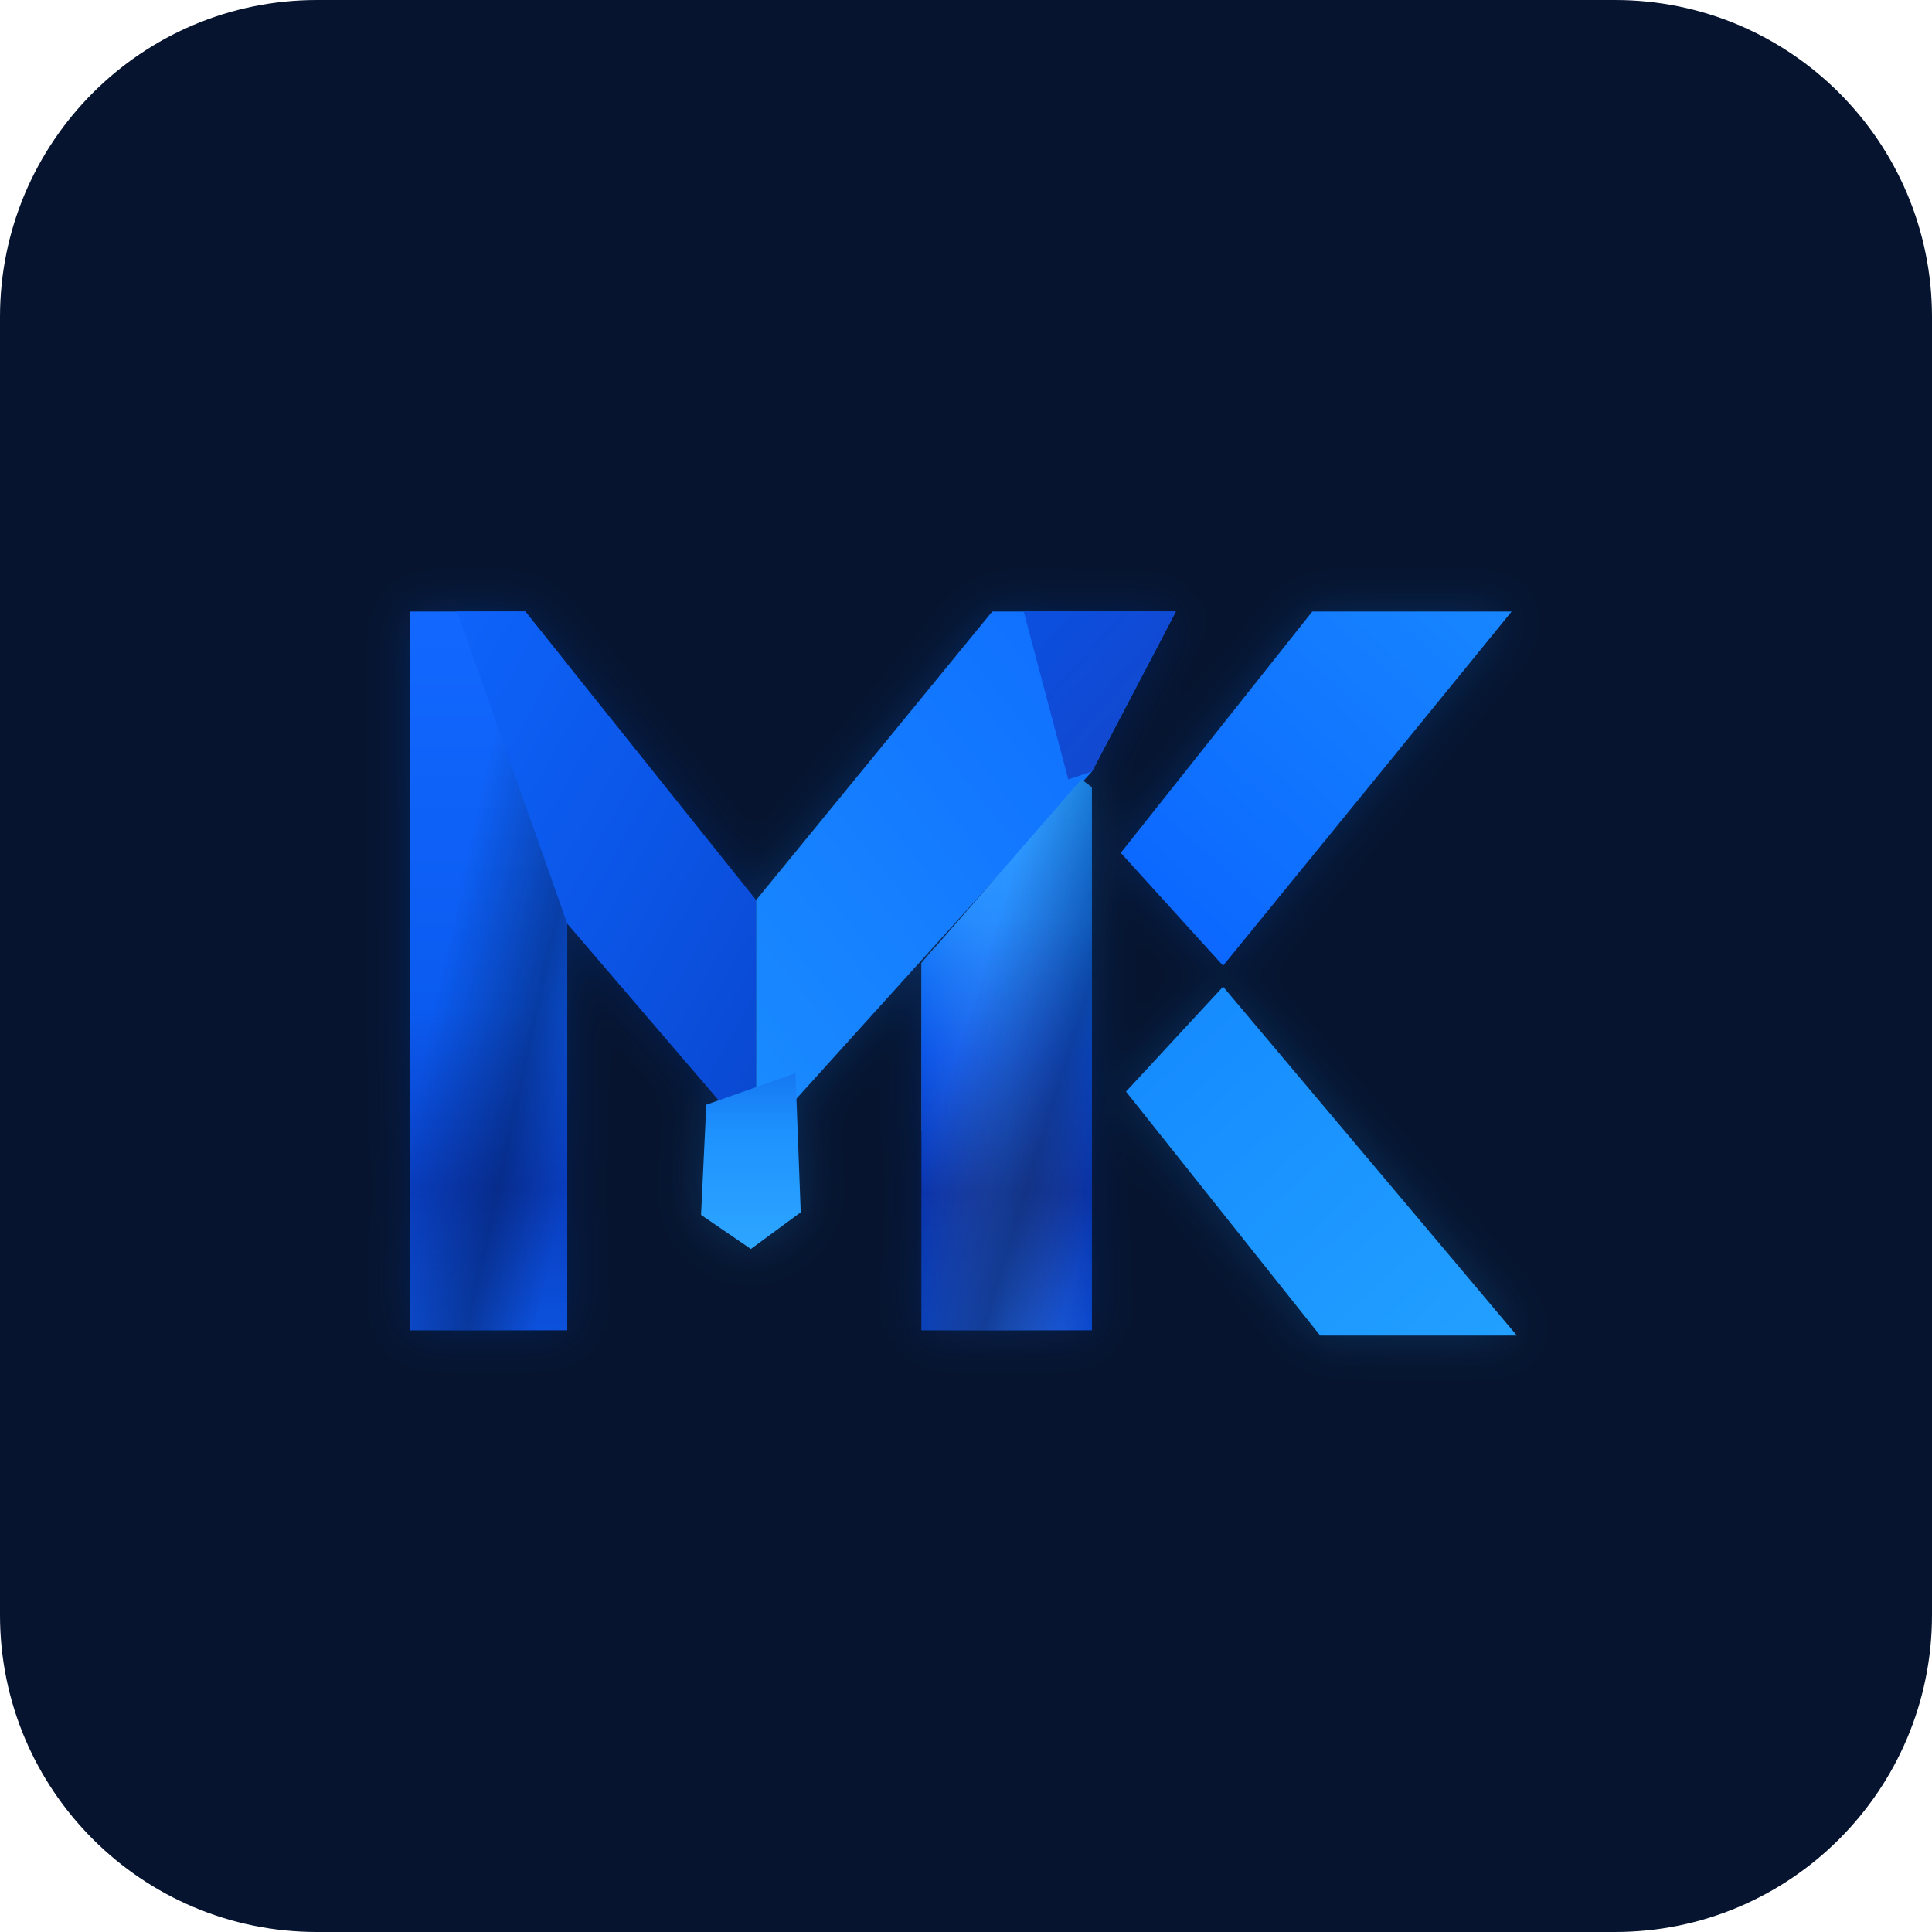
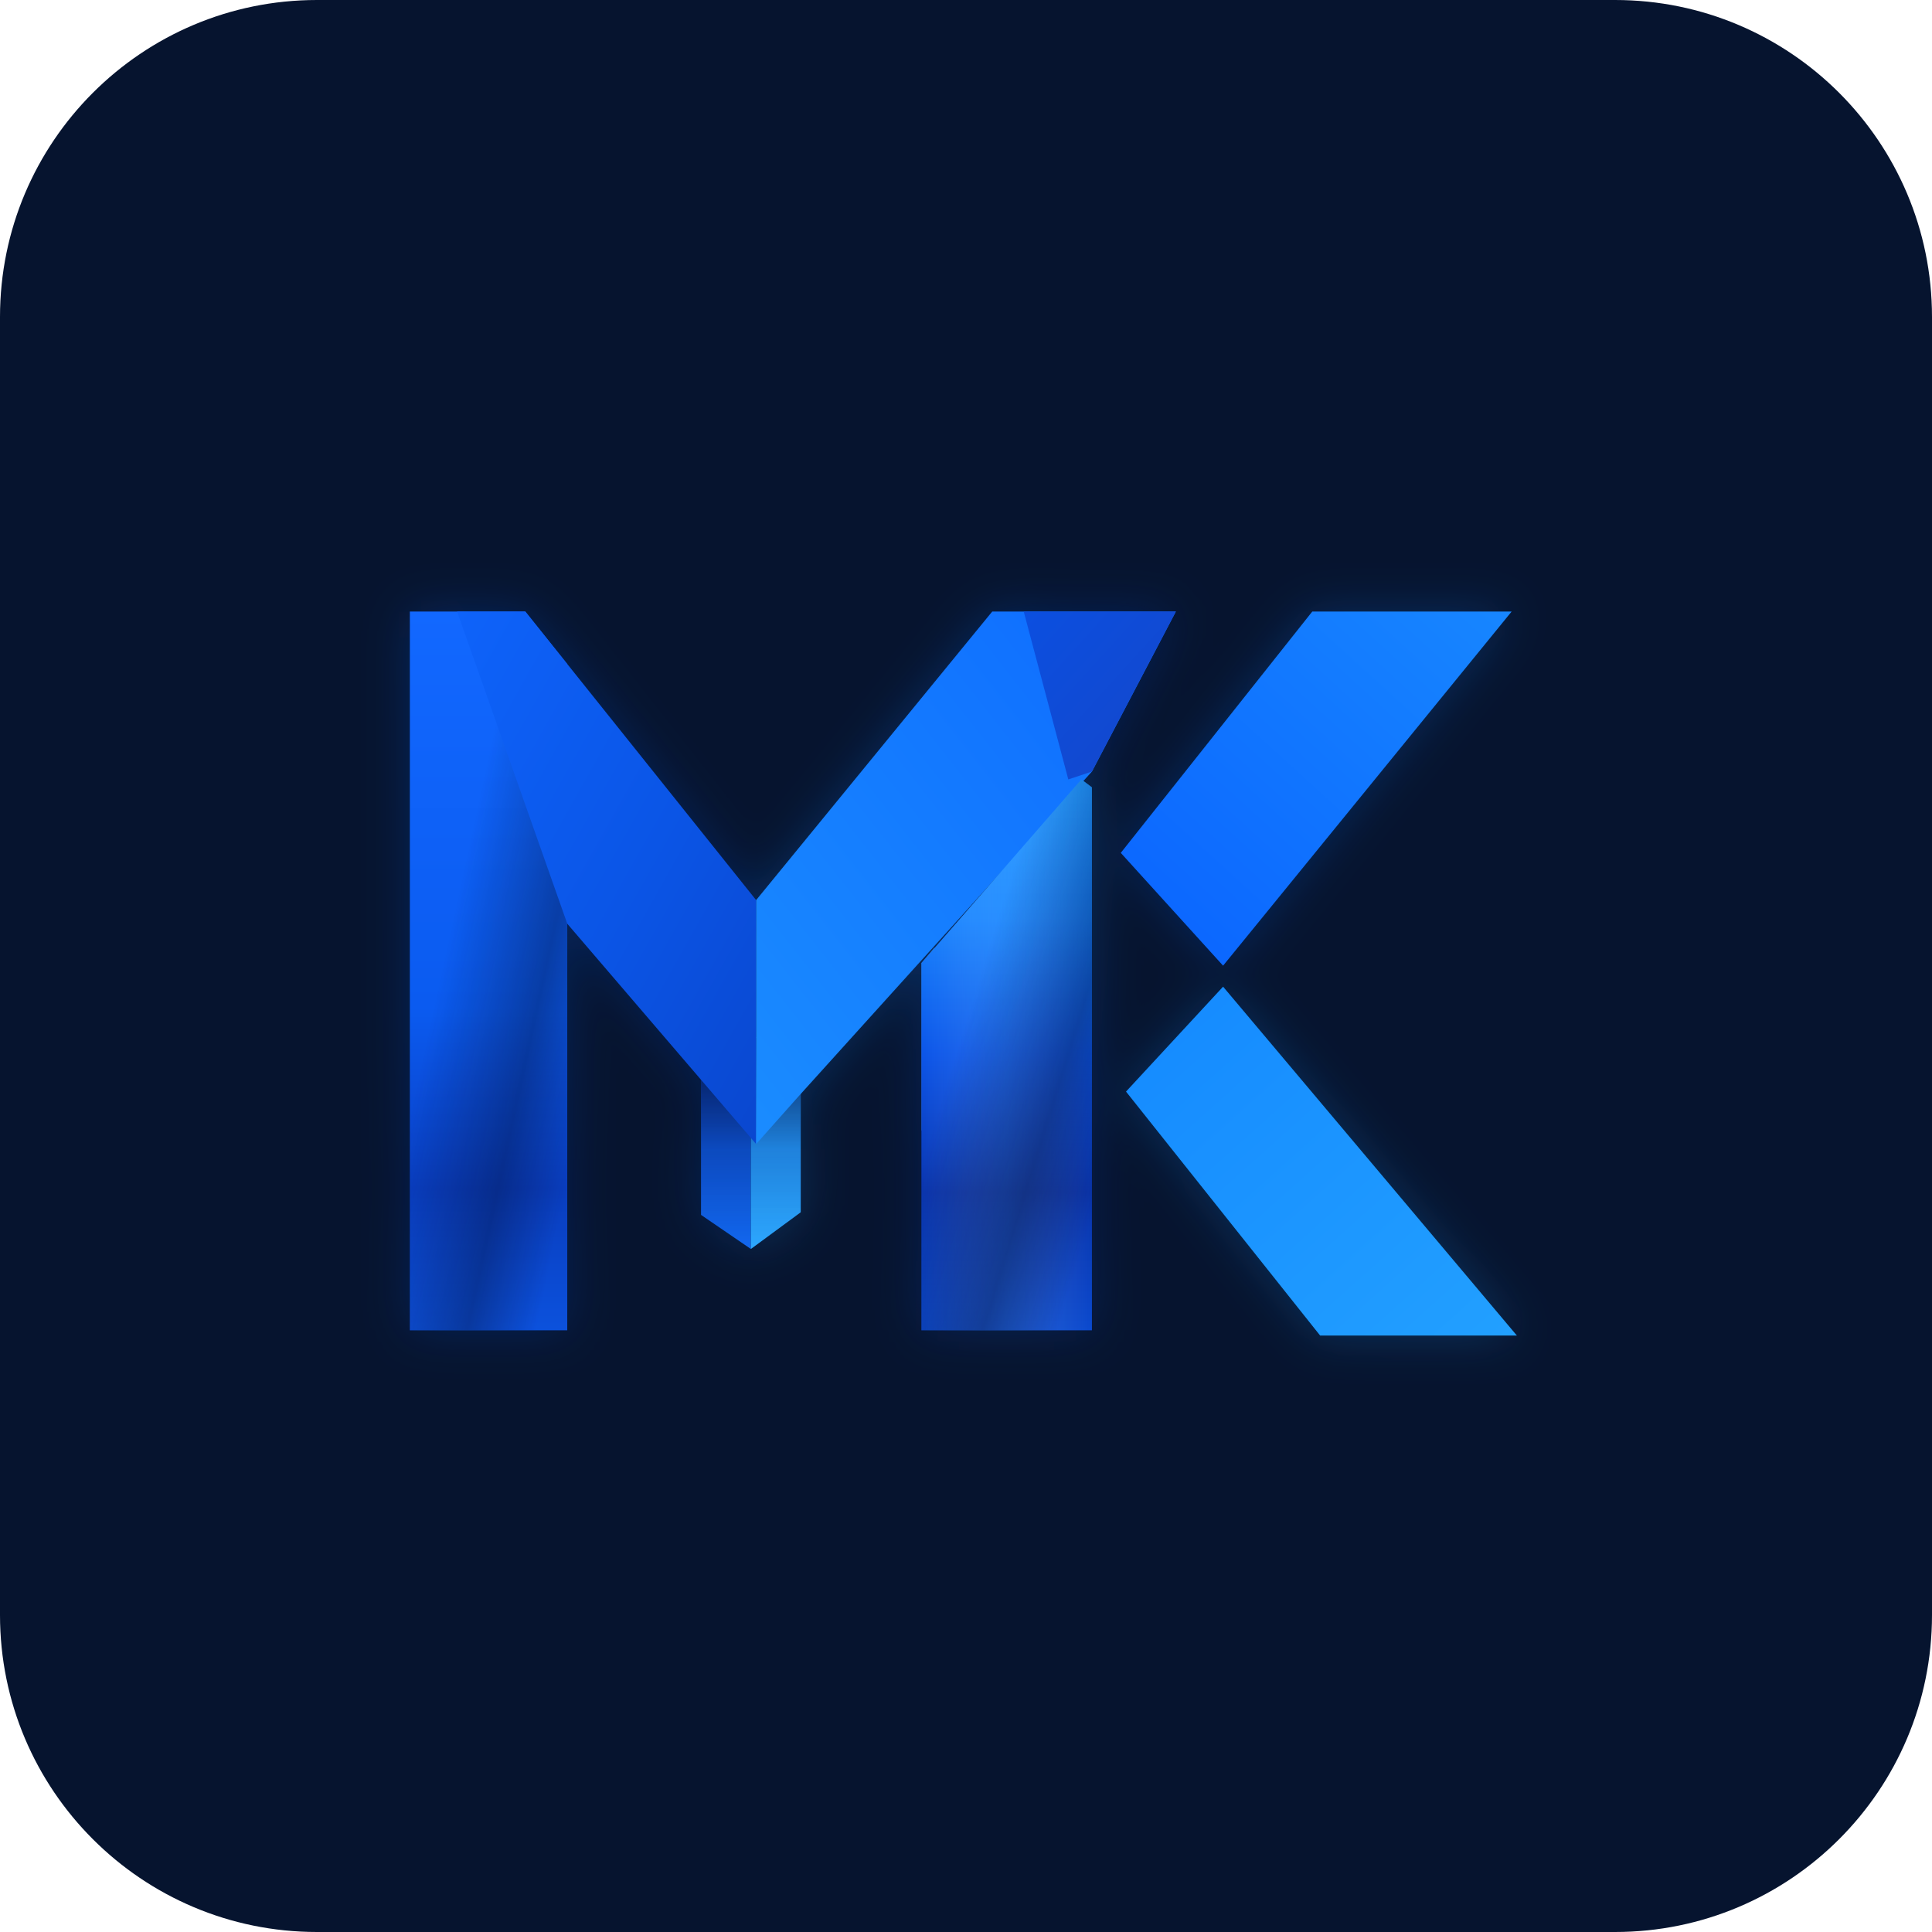
<svg xmlns="http://www.w3.org/2000/svg" viewBox="0 0 1024 1024" width="1024" height="1024">
  <rect width="1024" height="1024" rx="168" fill="#06142F" />
  <svg x="206" y="313" width="612" height="406" viewBox="160 225 440 292" overflow="visible">
    <defs>
      <linearGradient id="g-left" x1="0" y1="0" x2="0" y2="1">
        <stop offset="0" stop-color="#1268FF" />
        <stop offset="0.55" stop-color="#0B5BF0" />
        <stop offset="0.8" stop-color="#0A3FC4" />
        <stop offset="1" stop-color="#0D55E6" />
      </linearGradient>
      <linearGradient id="g-diag" x1="0" y1="0" x2="1" y2="1">
        <stop offset="0" stop-color="#0E63FA" />
        <stop offset="0.55" stop-color="#0B55E6" />
        <stop offset="1" stop-color="#0A47CF" />
      </linearGradient>
      <linearGradient id="g-ribbon" x1="0" y1="1" x2="1" y2="0">
        <stop offset="0" stop-color="#1A8CFF" />
        <stop offset="1" stop-color="#0E6BFF" />
      </linearGradient>
      <linearGradient id="g-fold" x1="0" y1="0" x2="1" y2="1">
        <stop offset="0" stop-color="#0B4FE0" />
        <stop offset="1" stop-color="#1546C9" />
      </linearGradient>
      <linearGradient id="g-right" x1="0" y1="0" x2="0" y2="1">
        <stop offset="0" stop-color="#1F97FF" />
        <stop offset="0.25" stop-color="#1683FF" />
        <stop offset="0.5" stop-color="#0B55E8" />
        <stop offset="0.75" stop-color="#0A35B0" />
        <stop offset="1" stop-color="#0B4CD6" />
      </linearGradient>
      <linearGradient id="g-right-shine" x1="0" y1="0" x2="1" y2="0">
        <stop offset="0" stop-color="#FFFFFF" stop-opacity="0" />
        <stop offset="0.5" stop-color="#7CC4FF" stop-opacity="0.18" />
        <stop offset="1" stop-color="#FFFFFF" stop-opacity="0" />
      </linearGradient>
      <linearGradient id="g-drop" x1="0" y1="0" x2="0" y2="1">
        <stop offset="0" stop-color="#1678F2" />
        <stop offset="0.35" stop-color="#1E93FF" />
        <stop offset="1" stop-color="#2DA6FF" />
      </linearGradient>
      <linearGradient id="g-arm-up" x1="0" y1="1" x2="1" y2="0">
        <stop offset="0" stop-color="#0A63FF" />
        <stop offset="1" stop-color="#1786FF" />
      </linearGradient>
      <linearGradient id="g-arm-down" x1="0" y1="0" x2="1" y2="1">
        <stop offset="0" stop-color="#1489FF" />
        <stop offset="1" stop-color="#22A0FF" />
      </linearGradient>
      <linearGradient id="g-band" x1="0" y1="0" x2="1" y2="1">
        <stop offset="0.35" stop-color="#03113D" stop-opacity="0" />
        <stop offset="0.68" stop-color="#03113D" stop-opacity="0.42" />
        <stop offset="0.9" stop-color="#03113D" stop-opacity="0.05" />
      </linearGradient>
      <filter id="glow" x="-20%" y="-20%" width="140%" height="140%">
        <feGaussianBlur stdDeviation="9" />
      </filter>
+       <linearGradient id="g-drop-dark" x1="0" y1="0" x2="0" y2="1">
+         <stop offset="0" stop-color="#0A3FBF" />
+         <stop offset="1" stop-color="#1268F0" />
+       </linearGradient>
+       <linearGradient id="g-drop-light" x1="0" y1="0" x2="0" y2="1">
+         <stop offset="0" stop-color="#1A7FF5" />
+         <stop offset="1" stop-color="#2DA8FF" />
+       </linearGradient>
+       <linearGradient id="g-drop-shadow" x1="0" y1="0" x2="0" y2="1">
+         <stop offset="0" stop-color="#020B26" stop-opacity="0.85" />
+         <stop offset="0.55" stop-color="#020B26" stop-opacity="0.15" />
+         <stop offset="1" stop-color="#020B26" stop-opacity="0" />
+       </linearGradient>
    </defs>
    <g filter="url(#glow)" opacity="0.22">
+       <polygon points="279,463 279,402 298,396 298,476" fill="url(#g-drop-dark)" />
+       <polygon points="298,396 317,390 317,462 298,476" fill="url(#g-drop-light)" />
+       <polygon points="279,463 279,402 317,390 317,462 298,476" fill="url(#g-drop-shadow)" />
      <polygon points="168,233 212,233 228,253 228,507 168,507" fill="url(#g-left)" />
      <polygon points="186,233 212,233 300,343 300,436 228,352" fill="url(#g-diag)" />
      <polygon points="300,343 390,233 460,233 428,294 316,418 300,436" fill="url(#g-ribbon)" />
      <polygon points="402,233 460,233 428,294 419,297" fill="url(#g-fold)" />
      <polygon points="363,367 368,361 368,425 363,431" fill="#5FB8FF" opacity="0.45" />
      <polygon points="363,507 363,367 424,297 428,300 428,507" fill="url(#g-right)" />
      <polygon points="363,507 363,367 424,297 428,300 428,507" fill="url(#g-right-shine)" />
-       <polygon points="279,463 281,421 315,409 317,462 298,476" fill="url(#g-drop)" />
      <polygon points="439,325 512,233 588,233 478,368" fill="url(#g-arm-up)" />
      <polygon points="441,416 478,376 590,509 515,509" fill="url(#g-arm-down)" />
    </g>
+     <polygon points="279,463 279,402 298,396 298,476" fill="url(#g-drop-dark)" />
+     <polygon points="298,396 317,390 317,462 298,476" fill="url(#g-drop-light)" />
+     <polygon points="279,463 279,402 317,390 317,462 298,476" fill="url(#g-drop-shadow)" />
    <polygon points="168,233 212,233 228,253 228,507 168,507" fill="url(#g-left)" />
    <polygon points="168,233 212,233 228,253 228,507 168,507" fill="url(#g-band)" />
    <polygon points="186,233 212,233 300,343 300,436 228,352" fill="url(#g-diag)" />
    <polygon points="300,343 390,233 460,233 428,294 316,418 300,436" fill="url(#g-ribbon)" />
    <polygon points="402,233 460,233 428,294 419,297" fill="url(#g-fold)" />
    <polygon points="363,367 368,361 368,425 363,431" fill="#5FB8FF" opacity="0.45" />
    <polygon points="363,507 363,367 424,297 428,300 428,507" fill="url(#g-right)" />
    <polygon points="363,507 363,367 424,297 428,300 428,507" fill="url(#g-right-shine)" />
    <polygon points="363,507 363,367 424,297 428,300 428,507" fill="url(#g-band)" />
-     <polygon points="279,463 281,421 315,409 317,462 298,476" fill="url(#g-drop)" />
    <polygon points="439,325 512,233 588,233 478,368" fill="url(#g-arm-up)" />
    <polygon points="441,416 478,376 590,509 515,509" fill="url(#g-arm-down)" />
  </svg>
</svg>
